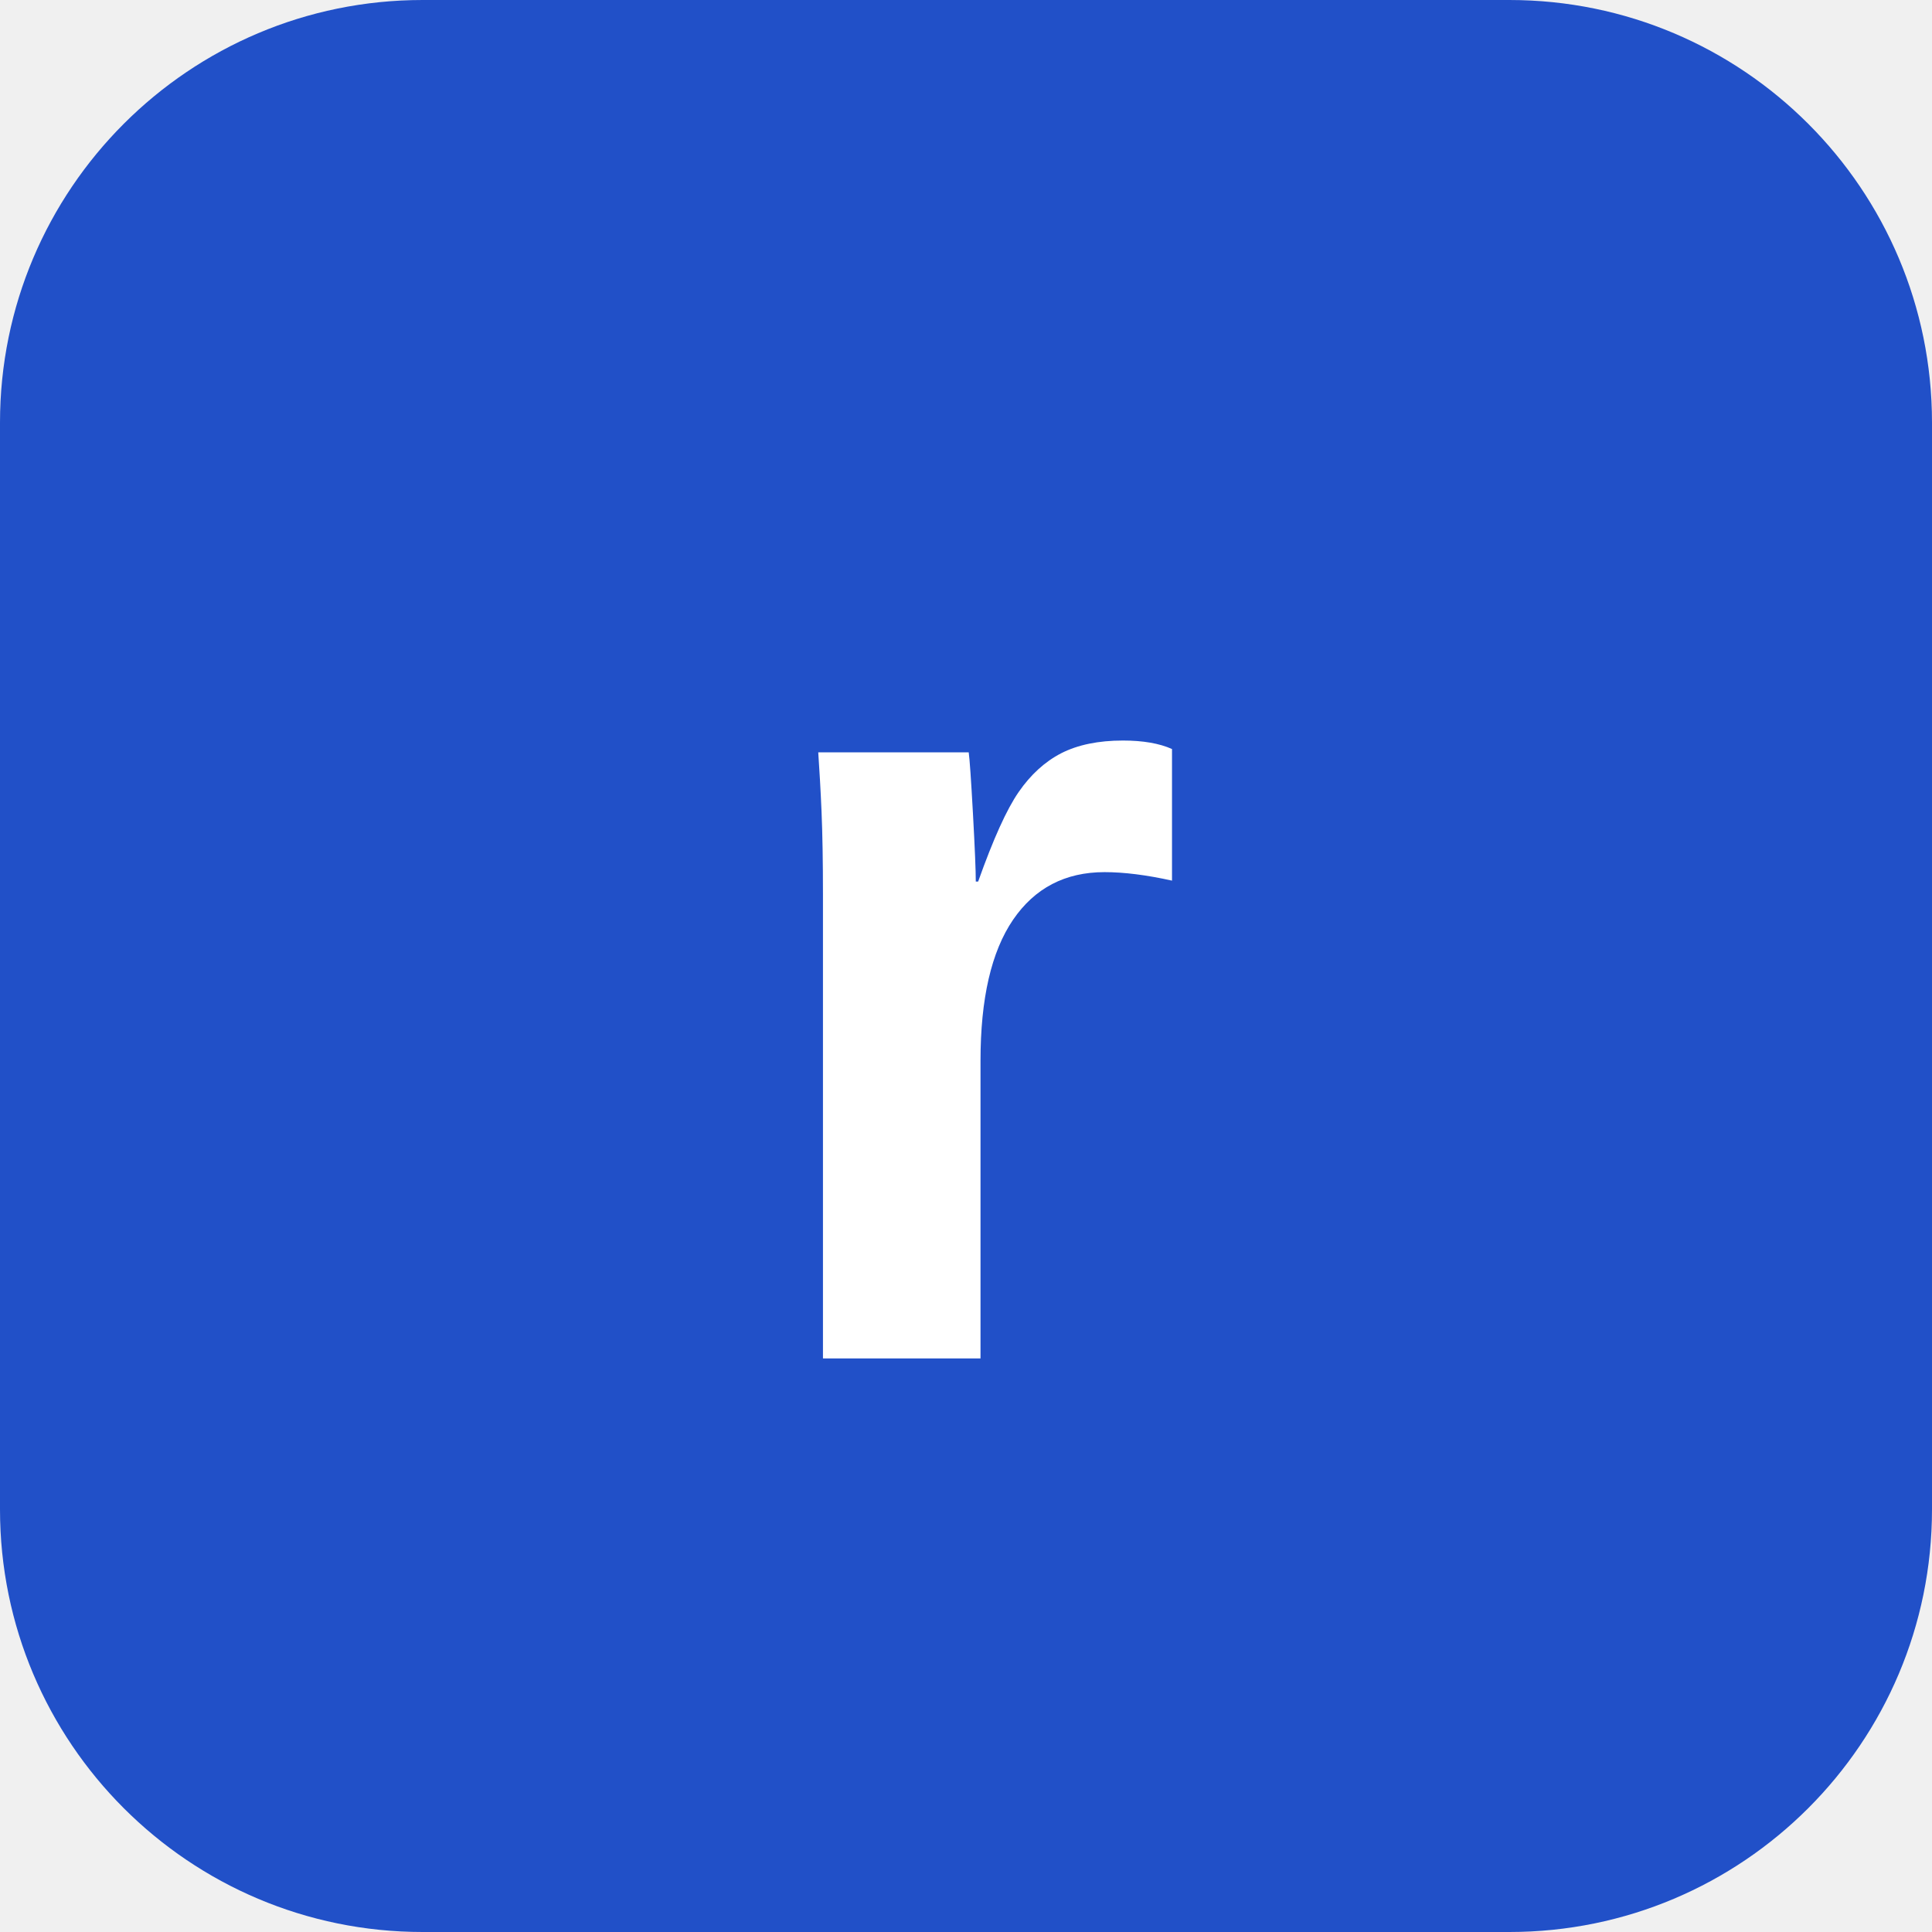
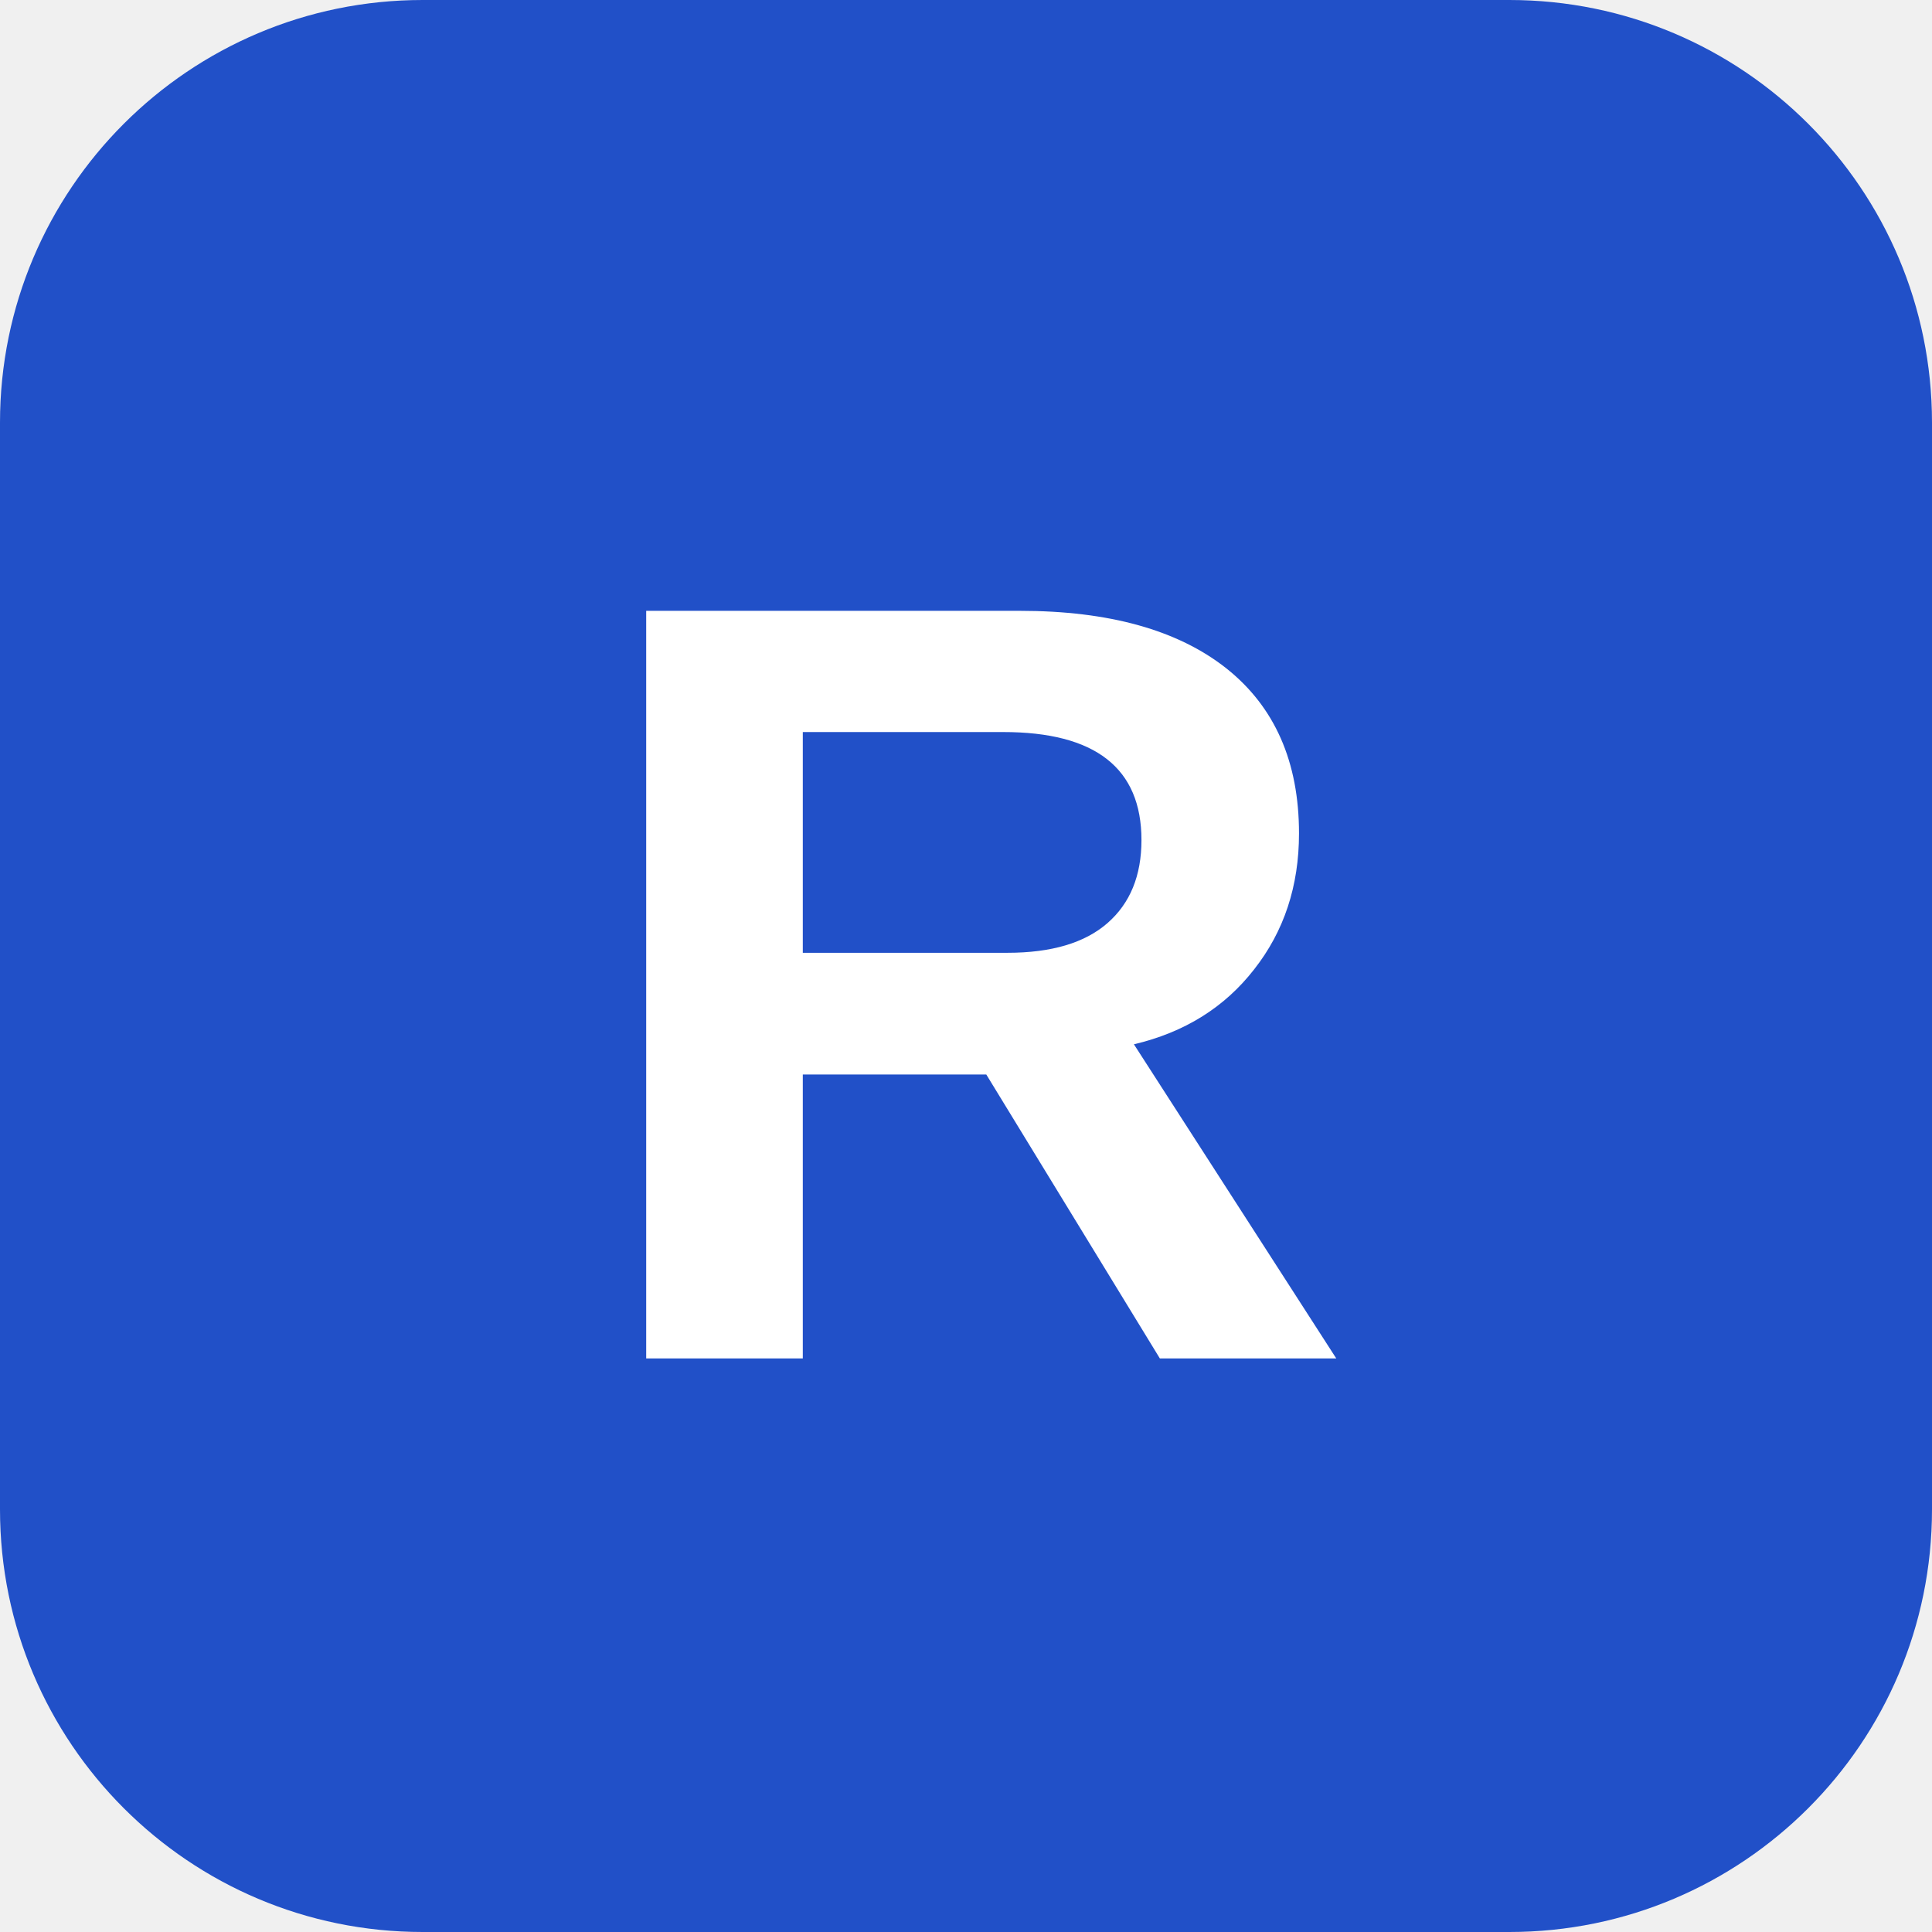
<svg xmlns="http://www.w3.org/2000/svg" viewBox="0 0 64 64">
  <rect width="64" height="64" rx="14" fill="#2150C8" />
-   <text x="32" y="45" font-family="Arial, Helvetica, sans-serif" font-weight="900" font-size="38" fill="#FFFFFF" text-anchor="middle">r</text>
+   <text x="32" y="45" font-family="Arial, Helvetica, sans-serif" font-weight="900" font-size="36" fill="#FFFFFF" text-anchor="middle">R</text>
</svg>
